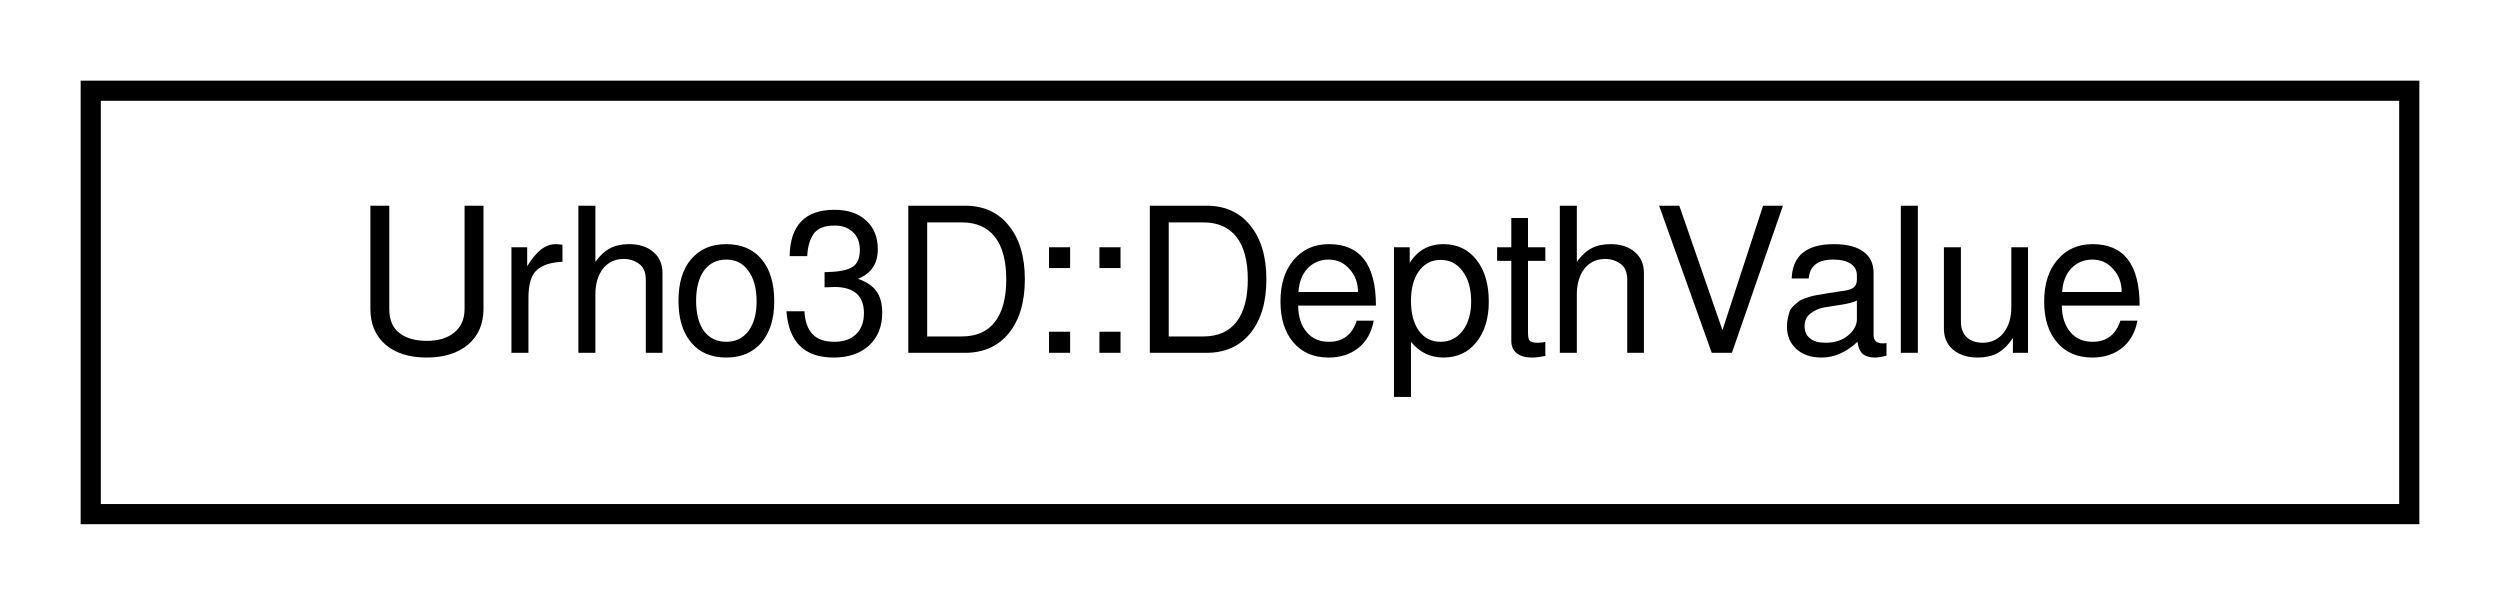
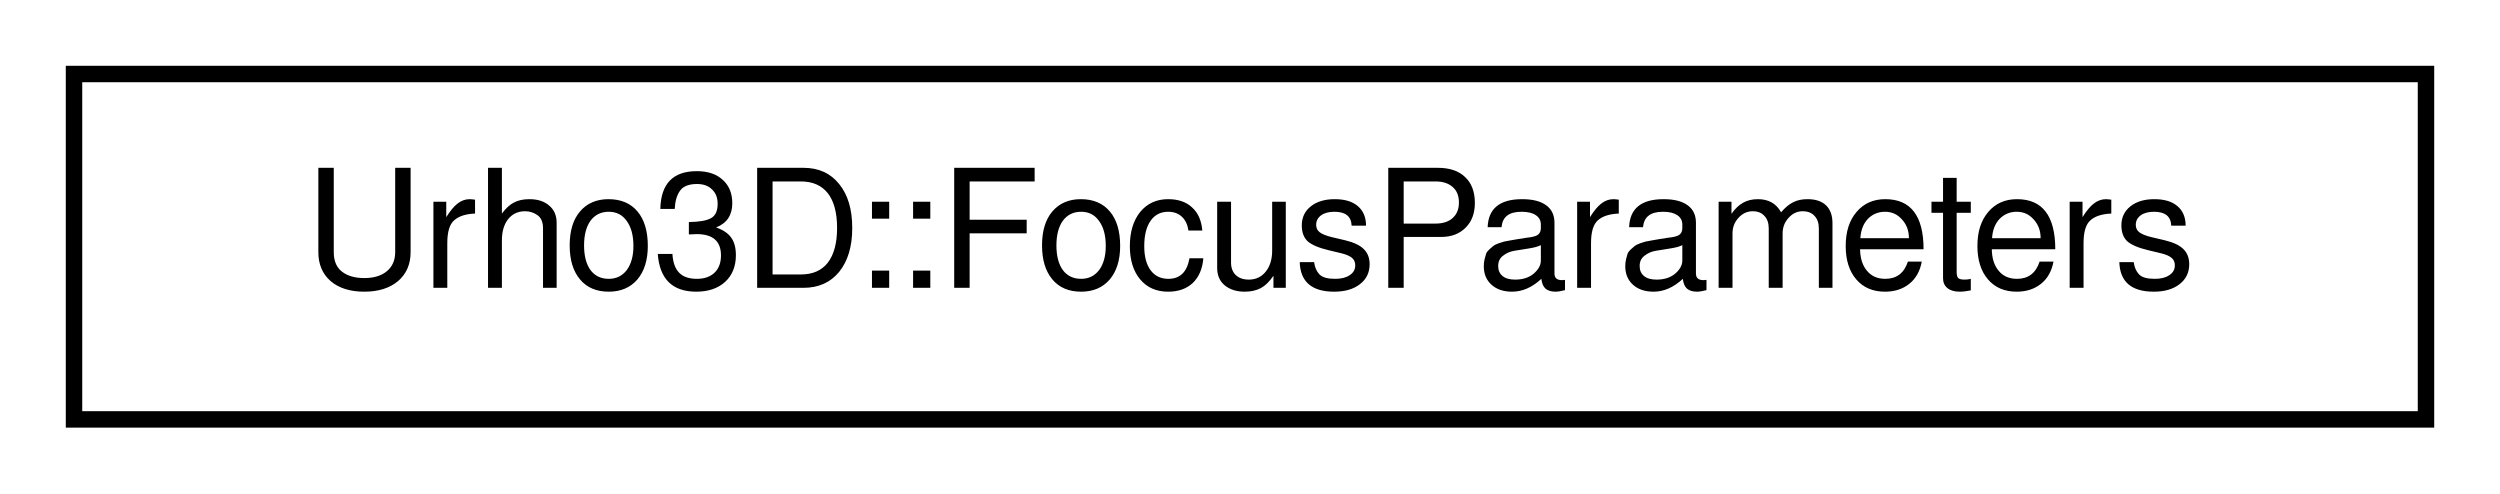
- <svg xmlns="http://www.w3.org/2000/svg" xmlns:xlink="http://www.w3.org/1999/xlink" width="124pt" height="30pt" viewBox="0.00 0.00 124.00 30.00">
+ <svg xmlns="http://www.w3.org/2000/svg" xmlns:xlink="http://www.w3.org/1999/xlink" width="152pt" height="30pt" viewBox="0.00 0.00 152.00 30.00">
  <g id="graph1" class="graph" transform="scale(1 1) rotate(0) translate(4 26)">
    <g id="node1" class="node">
-       <a xlink:href="struct_urho3_d_1_1_depth_value.html" target="_top" xlink:title="Occlusion hierarchy depth range.">
-         <polygon fill="none" stroke="black" points="0.5,-0.5 0.5,-21.5 115.5,-21.5 115.5,-0.5 0.5,-0.5" />
-         <text text-anchor="middle" x="58" y="-8.5" font-family="FreeSans" font-size="10.00">Urho3D::DepthValue</text>
+       <a xlink:href="struct_urho3_d_1_1_focus_parameters.html" target="_top" xlink:title="Shadow map focusing parameters.">
+         <polygon fill="none" stroke="black" points="0.5,-0.5 0.5,-21.5 143.5,-21.5 143.5,-0.5 0.5,-0.5" />
+         <text text-anchor="middle" x="72" y="-8.5" font-family="FreeSans" font-size="10.00">Urho3D::FocusParameters</text>
      </a>
    </g>
  </g>
</svg>
